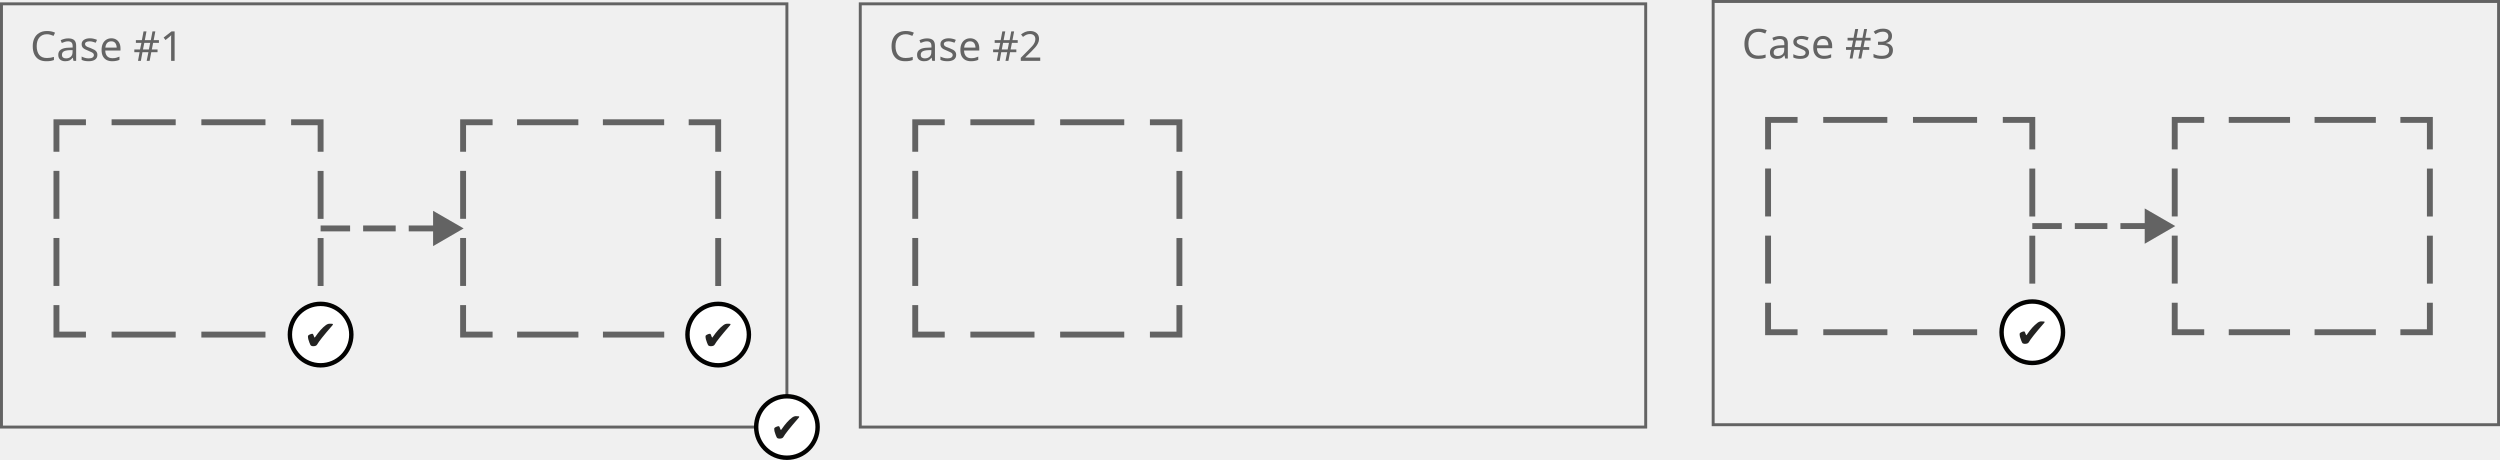
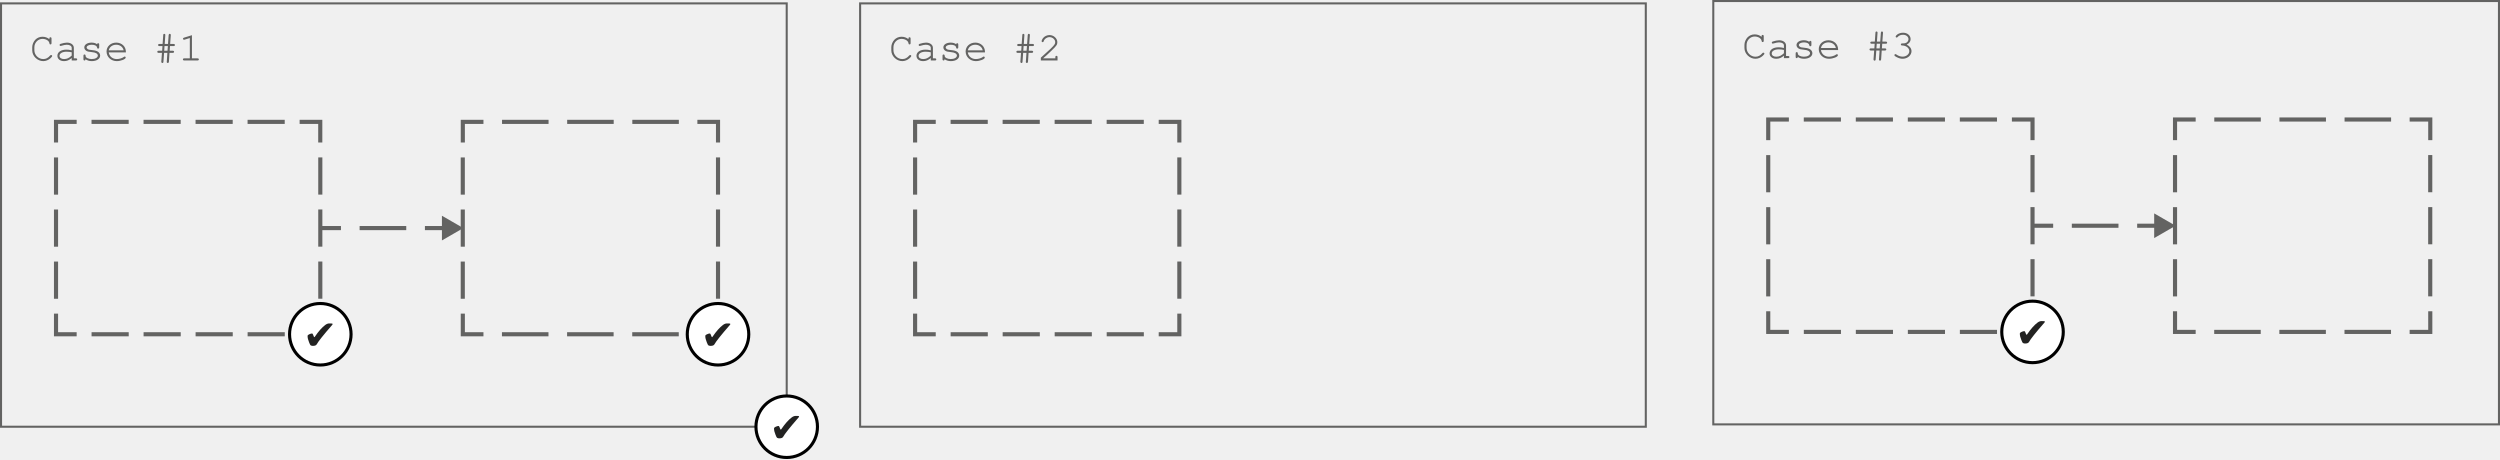
- <svg xmlns="http://www.w3.org/2000/svg" viewBox="0 0 423.88 77.99" version="1.1" id="svg373">
-   <defs id="defs243">
-     <style id="style241">.cls-1,.cls-2,.cls-3,.cls-4,.cls-5,.cls-7{fill:none;stroke:#636363;}.cls-1,.cls-2,.cls-3,.cls-4,.cls-5,.cls-7,.cls-9{stroke-miterlimit:10;}.cls-2{stroke-dasharray:10.87 4.35;}.cls-3{stroke-dasharray:8.13 3.25;}.cls-4{stroke-width:0.5px;}.cls-5{stroke-dasharray:5.52 2.21;}.cls-6,.cls-8{fill:#636363;}.cls-7{stroke-dasharray:10.39 4.16;}.cls-10,.cls-8{font-size:7px;}.cls-8{font-family:monospace;}.cls-9{fill:#fff;stroke:#020201;stroke-width:0.75px;}.cls-10{fill:#222221;font-family:ZapfDingbatsITC, Zapf Dingbats;}</style>
+ <svg xmlns="http://www.w3.org/2000/svg" width="605.59" height="111.19" viewBox="0 0 605.59 111.19">
+   <defs>
+     <style>
+       .cls-1, .cls-2, .cls-3, .cls-4, .cls-5, .cls-7 {
+         fill: none;
+         stroke: #636362;
+       }
+ 
+       .cls-1, .cls-2, .cls-3, .cls-4, .cls-5, .cls-7, .cls-9 {
+         stroke-miterlimit: 10;
+       }
+ 
+       .cls-2 {
+         stroke-dasharray: 9 3.6;
+       }
+ 
+       .cls-3 {
+         stroke-dasharray: 9.01 3.6;
+       }
+ 
+       .cls-4 {
+         stroke-width: 0.5px;
+       }
+ 
+       .cls-5 {
+         stroke-dasharray: 11.3 4.52;
+       }
+ 
+       .cls-6, .cls-8 {
+         fill: #636362;
+       }
+ 
+       .cls-7 {
+         stroke-dasharray: 11.27 4.51;
+       }
+ 
+       .cls-10, .cls-8 {
+         font-size: 10px;
+       }
+ 
+       .cls-8 {
+         font-family: Courier, Courier;
+       }
+ 
+       .cls-9 {
+         fill: #fff;
+         stroke: #000;
+         stroke-width: 0.75px;
+       }
+ 
+       .cls-10 {
+         fill: #222221;
+         font-family: ZapfDingbatsITC, Zapf Dingbats;
+       }
+     </style>
  </defs>
  <g id="Ebene_2" data-name="Ebene 2">
    <g id="Ebene_1-2" data-name="Ebene 1">
-       <polyline class="cls-1" points="54.36 51.73 54.36 56.73 49.36 56.73" id="polyline247" />
-       <line class="cls-2" x1="45.01" y1="56.73" x2="16.74" y2="56.73" id="line249" />
-       <polyline class="cls-1" points="14.57 56.73 9.57 56.73 9.57 51.73" id="polyline251" />
-       <line class="cls-3" x1="9.57" y1="48.48" x2="9.57" y2="27.36" id="line253" />
-       <polyline class="cls-1" points="9.57 25.73 9.57 20.73 14.57 20.73" id="polyline255" />
-       <line class="cls-2" x1="18.92" y1="20.73" x2="47.19" y2="20.73" id="line257" />
-       <polyline class="cls-1" points="49.36 20.73 54.36 20.73 54.36 25.73" id="polyline259" />
-       <line class="cls-3" x1="54.36" y1="28.98" x2="54.36" y2="50.11" id="line261" />
-       <rect class="cls-4" x="0.25" y="0.65" width="133.17" height="71.76" id="rect263" />
-       <line class="cls-1" x1="54.36" y1="38.73" x2="59.36" y2="38.73" id="line265" />
-       <line class="cls-5" x1="61.57" y1="38.73" x2="68.2" y2="38.73" id="line267" />
-       <line class="cls-1" x1="69.3" y1="38.73" x2="74.3" y2="38.73" id="line269" />
-       <polygon class="cls-6" points="73.43 41.73 78.61 38.73 73.43 35.74 73.43 41.73" id="polygon271" />
-       <polyline class="cls-1" points="121.77 51.73 121.77 56.73 116.77 56.73" id="polyline273" />
-       <line class="cls-7" x1="112.62" y1="56.73" x2="85.59" y2="56.73" id="line275" />
-       <polyline class="cls-1" points="83.52 56.73 78.52 56.73 78.52 51.73" id="polyline277" />
-       <line class="cls-3" x1="78.52" y1="48.48" x2="78.52" y2="27.36" id="line279" />
-       <polyline class="cls-1" points="78.52 25.73 78.52 20.73 83.52 20.73" id="polyline281" />
-       <line class="cls-7" x1="87.67" y1="20.73" x2="114.7" y2="20.73" id="line283" />
-       <polyline class="cls-1" points="116.77 20.73 121.77 20.73 121.77 25.73" id="polyline285" />
-       <line class="cls-3" x1="121.77" y1="28.98" x2="121.77" y2="50.11" id="line287" />
-       <text class="cls-8" transform="translate(5.13 10.32)" id="text289">
-         <tspan style="-inkscape-font-specification:sans-serif;font-family:sans-serif;font-weight:normal;font-style:normal;font-stretch:normal;font-variant:normal" id="tspan4558">Case #1</tspan>
-       </text>
-       <circle class="cls-9" cx="54.36" cy="56.73" r="5.21" id="circle291" />
-       <text class="cls-10" transform="translate(51.4 59.31)" id="text293">✔</text>
-       <circle class="cls-9" cx="121.77" cy="56.73" r="5.21" id="circle295" />
-       <text class="cls-10" transform="translate(118.81 59.31)" id="text297">✔</text>
-       <circle class="cls-9" cx="133.42" cy="72.4" r="5.21" id="circle299" />
-       <text class="cls-10" transform="translate(130.46 74.98)" id="text301">✔</text>
-       <polyline class="cls-1" points="199.97 51.73 199.97 56.73 194.97 56.73" id="polyline303" />
-       <line class="cls-2" x1="190.62" y1="56.73" x2="162.35" y2="56.73" id="line305" />
-       <polyline class="cls-1" points="160.18 56.73 155.18 56.73 155.18 51.73" id="polyline307" />
-       <line class="cls-3" x1="155.18" y1="48.48" x2="155.18" y2="27.36" id="line309" />
-       <polyline class="cls-1" points="155.18 25.73 155.18 20.73 160.18 20.73" id="polyline311" />
-       <line class="cls-2" x1="164.53" y1="20.73" x2="192.8" y2="20.73" id="line313" />
-       <polyline class="cls-1" points="194.97 20.73 199.97 20.73 199.97 25.73" id="polyline315" />
-       <line class="cls-3" x1="199.97" y1="28.98" x2="199.97" y2="50.11" id="line317" />
-       <rect class="cls-4" x="145.86" y="0.65" width="133.17" height="71.76" id="rect319" />
-       <text class="cls-8" transform="translate(150.74 10.32)" id="text321">
-         <tspan style="-inkscape-font-specification:sans-serif;font-family:sans-serif;font-weight:normal;font-style:normal;font-stretch:normal;font-variant:normal" id="tspan4560">Case #2</tspan>
-       </text>
-       <polyline class="cls-1" points="344.58 51.33 344.58 56.33 339.58 56.33" id="polyline323" />
-       <line class="cls-2" x1="335.23" y1="56.33" x2="306.96" y2="56.33" id="line325" />
-       <polyline class="cls-1" points="304.78 56.33 299.78 56.33 299.78 51.33" id="polyline327" />
-       <line class="cls-3" x1="299.78" y1="48.08" x2="299.78" y2="26.96" id="line329" />
-       <polyline class="cls-1" points="299.78 25.33 299.78 20.33 304.78 20.33" id="polyline331" />
-       <line class="cls-2" x1="309.13" y1="20.33" x2="337.4" y2="20.33" id="line333" />
-       <polyline class="cls-1" points="339.58 20.33 344.58 20.33 344.58 25.33" id="polyline335" />
-       <line class="cls-3" x1="344.58" y1="28.58" x2="344.58" y2="49.71" id="line337" />
-       <rect class="cls-4" x="290.47" y="0.25" width="133.17" height="71.76" id="rect339" />
-       <line class="cls-1" x1="344.58" y1="38.33" x2="349.58" y2="38.33" id="line341" />
-       <line class="cls-5" x1="351.79" y1="38.33" x2="358.41" y2="38.33" id="line343" />
-       <line class="cls-1" x1="359.52" y1="38.33" x2="364.52" y2="38.33" id="line345" />
-       <polygon class="cls-6" points="363.64 41.33 368.82 38.33 363.64 35.34 363.64 41.33" id="polygon347" />
-       <polyline class="cls-1" points="411.99 51.33 411.99 56.33 406.99 56.33" id="polyline349" />
-       <line class="cls-7" x1="402.83" y1="56.33" x2="375.81" y2="56.33" id="line351" />
-       <polyline class="cls-1" points="373.73 56.33 368.73 56.33 368.73 51.33" id="polyline353" />
-       <line class="cls-3" x1="368.73" y1="48.08" x2="368.73" y2="26.96" id="line355" />
-       <polyline class="cls-1" points="368.73 25.33 368.73 20.33 373.73 20.33" id="polyline357" />
-       <line class="cls-7" x1="377.89" y1="20.33" x2="404.91" y2="20.33" id="line359" />
-       <polyline class="cls-1" points="406.99 20.33 411.99 20.33 411.99 25.33" id="polyline361" />
-       <line class="cls-3" x1="411.99" y1="28.58" x2="411.99" y2="49.71" id="line363" />
-       <text class="cls-8" transform="translate(295.35 9.92)" id="text365">
-         <tspan style="-inkscape-font-specification:sans-serif;font-family:sans-serif;font-weight:normal;font-style:normal;font-stretch:normal;font-variant:normal" id="tspan4562">Case #3</tspan>
-       </text>
-       <circle class="cls-9" cx="344.58" cy="56.33" r="5.21" id="circle367" />
-       <text class="cls-10" transform="translate(341.62 58.91)" id="text369">✔</text>
+       <g>
+         <polyline class="cls-1" points="77.58 75.97 77.58 80.97 72.58 80.97" />
+         <line class="cls-2" x1="68.98" y1="80.97" x2="20.37" y2="80.97" />
+         <polyline class="cls-1" points="18.57 80.97 13.57 80.97 13.57 75.97" />
+         <line class="cls-3" x1="13.57" y1="72.37" x2="13.57" y2="36.33" />
+         <polyline class="cls-1" points="13.57 34.52 13.57 29.52 18.57 29.52" />
+         <line class="cls-2" x1="22.17" y1="29.52" x2="70.78" y2="29.52" />
+         <polyline class="cls-1" points="72.58 29.52 77.58 29.52 77.58 34.52" />
+         <line class="cls-3" x1="77.59" y1="38.13" x2="77.59" y2="74.17" />
+       </g>
+       <rect class="cls-4" x="0.25" y="0.82" width="190.32" height="102.55" />
+       <g>
+         <line class="cls-1" x1="77.59" y1="55.25" x2="82.59" y2="55.25" />
+         <line class="cls-5" x1="87.11" y1="55.25" x2="100.67" y2="55.25" />
+         <line class="cls-1" x1="102.93" y1="55.25" x2="107.93" y2="55.25" />
+         <polygon class="cls-6" points="107.05 58.24 112.23 55.25 107.05 52.26 107.05 58.24" />
+       </g>
+       <g>
+         <polyline class="cls-1" points="173.93 75.97 173.93 80.97 168.93 80.97" />
+         <line class="cls-7" x1="164.42" y1="80.97" x2="119.36" y2="80.97" />
+         <polyline class="cls-1" points="117.11 80.97 112.11 80.97 112.11 75.97" />
+         <line class="cls-3" x1="112.1" y1="72.37" x2="112.1" y2="36.33" />
+         <polyline class="cls-1" points="112.11 34.52 112.11 29.52 117.11 29.52" />
+         <line class="cls-7" x1="121.61" y1="29.52" x2="166.68" y2="29.52" />
+         <polyline class="cls-1" points="168.93 29.52 173.93 29.52 173.93 34.52" />
+         <line class="cls-3" x1="173.93" y1="38.13" x2="173.93" y2="74.17" />
+       </g>
+       <text class="cls-8" transform="translate(7.23 14.65)">Case #1</text>
+       <g>
+         <circle class="cls-9" cx="77.59" cy="80.97" r="7.45" />
+         <text class="cls-10" transform="translate(73.35 84.66)">✔</text>
+       </g>
+       <g>
+         <circle class="cls-9" cx="173.93" cy="80.97" r="7.45" />
+         <text class="cls-10" transform="translate(169.69 84.66)">✔</text>
+       </g>
+       <g>
+         <circle class="cls-9" cx="190.57" cy="103.37" r="7.45" />
+         <text class="cls-10" transform="translate(186.34 107.06)">✔</text>
+       </g>
+       <g>
+         <polyline class="cls-1" points="285.68 75.97 285.68 80.97 280.68 80.97" />
+         <line class="cls-2" x1="277.08" y1="80.97" x2="228.47" y2="80.97" />
+         <polyline class="cls-1" points="226.67 80.97 221.67 80.97 221.67 75.97" />
+         <line class="cls-3" x1="221.67" y1="72.37" x2="221.67" y2="36.33" />
+         <polyline class="cls-1" points="221.67 34.52 221.67 29.52 226.67 29.52" />
+         <line class="cls-2" x1="230.27" y1="29.52" x2="278.88" y2="29.52" />
+         <polyline class="cls-1" points="280.68 29.52 285.68 29.52 285.68 34.52" />
+         <line class="cls-3" x1="285.68" y1="38.13" x2="285.68" y2="74.17" />
+       </g>
+       <rect class="cls-4" x="208.35" y="0.82" width="190.32" height="102.55" />
+       <text class="cls-8" transform="translate(215.33 14.65)">Case #2</text>
+       <g>
+         <polyline class="cls-1" points="492.35 75.4 492.35 80.4 487.35 80.4" />
+         <line class="cls-2" x1="483.75" y1="80.4" x2="435.14" y2="80.4" />
+         <polyline class="cls-1" points="433.33 80.4 428.33 80.4 428.33 75.4" />
+         <line class="cls-3" x1="428.33" y1="71.8" x2="428.33" y2="35.75" />
+         <polyline class="cls-1" points="428.33 33.95 428.33 28.95 433.33 28.95" />
+         <line class="cls-2" x1="436.94" y1="28.95" x2="485.55" y2="28.95" />
+         <polyline class="cls-1" points="487.35 28.95 492.35 28.95 492.35 33.95" />
+         <line class="cls-3" x1="492.35" y1="37.56" x2="492.35" y2="73.6" />
+       </g>
+       <rect class="cls-4" x="415.02" y="0.25" width="190.32" height="102.55" />
+       <g>
+         <line class="cls-1" x1="492.35" y1="54.68" x2="497.35" y2="54.68" />
+         <line class="cls-5" x1="501.87" y1="54.68" x2="515.44" y2="54.68" />
+         <line class="cls-1" x1="517.7" y1="54.68" x2="522.7" y2="54.68" />
+         <polygon class="cls-6" points="521.82 57.67 527 54.68 521.82 51.69 521.82 57.67" />
+       </g>
+       <g>
+         <polyline class="cls-1" points="588.7 75.4 588.7 80.4 583.7 80.4" />
+         <line class="cls-7" x1="579.19" y1="80.4" x2="534.12" y2="80.4" />
+         <polyline class="cls-1" points="531.87 80.4 526.87 80.4 526.87 75.4" />
+         <line class="cls-3" x1="526.87" y1="71.8" x2="526.87" y2="35.75" />
+         <polyline class="cls-1" points="526.87 33.95 526.87 28.95 531.87 28.95" />
+         <line class="cls-7" x1="536.38" y1="28.95" x2="581.44" y2="28.95" />
+         <polyline class="cls-1" points="583.7 28.95 588.7 28.95 588.7 33.95" />
+         <line class="cls-3" x1="588.69" y1="37.56" x2="588.69" y2="73.6" />
+       </g>
+       <text class="cls-8" transform="translate(421.99 14.08)">Case #3</text>
+       <g>
+         <circle class="cls-9" cx="492.35" cy="80.4" r="7.45" />
+         <text class="cls-10" transform="translate(488.12 84.09)">✔</text>
+       </g>
    </g>
  </g>
</svg>
